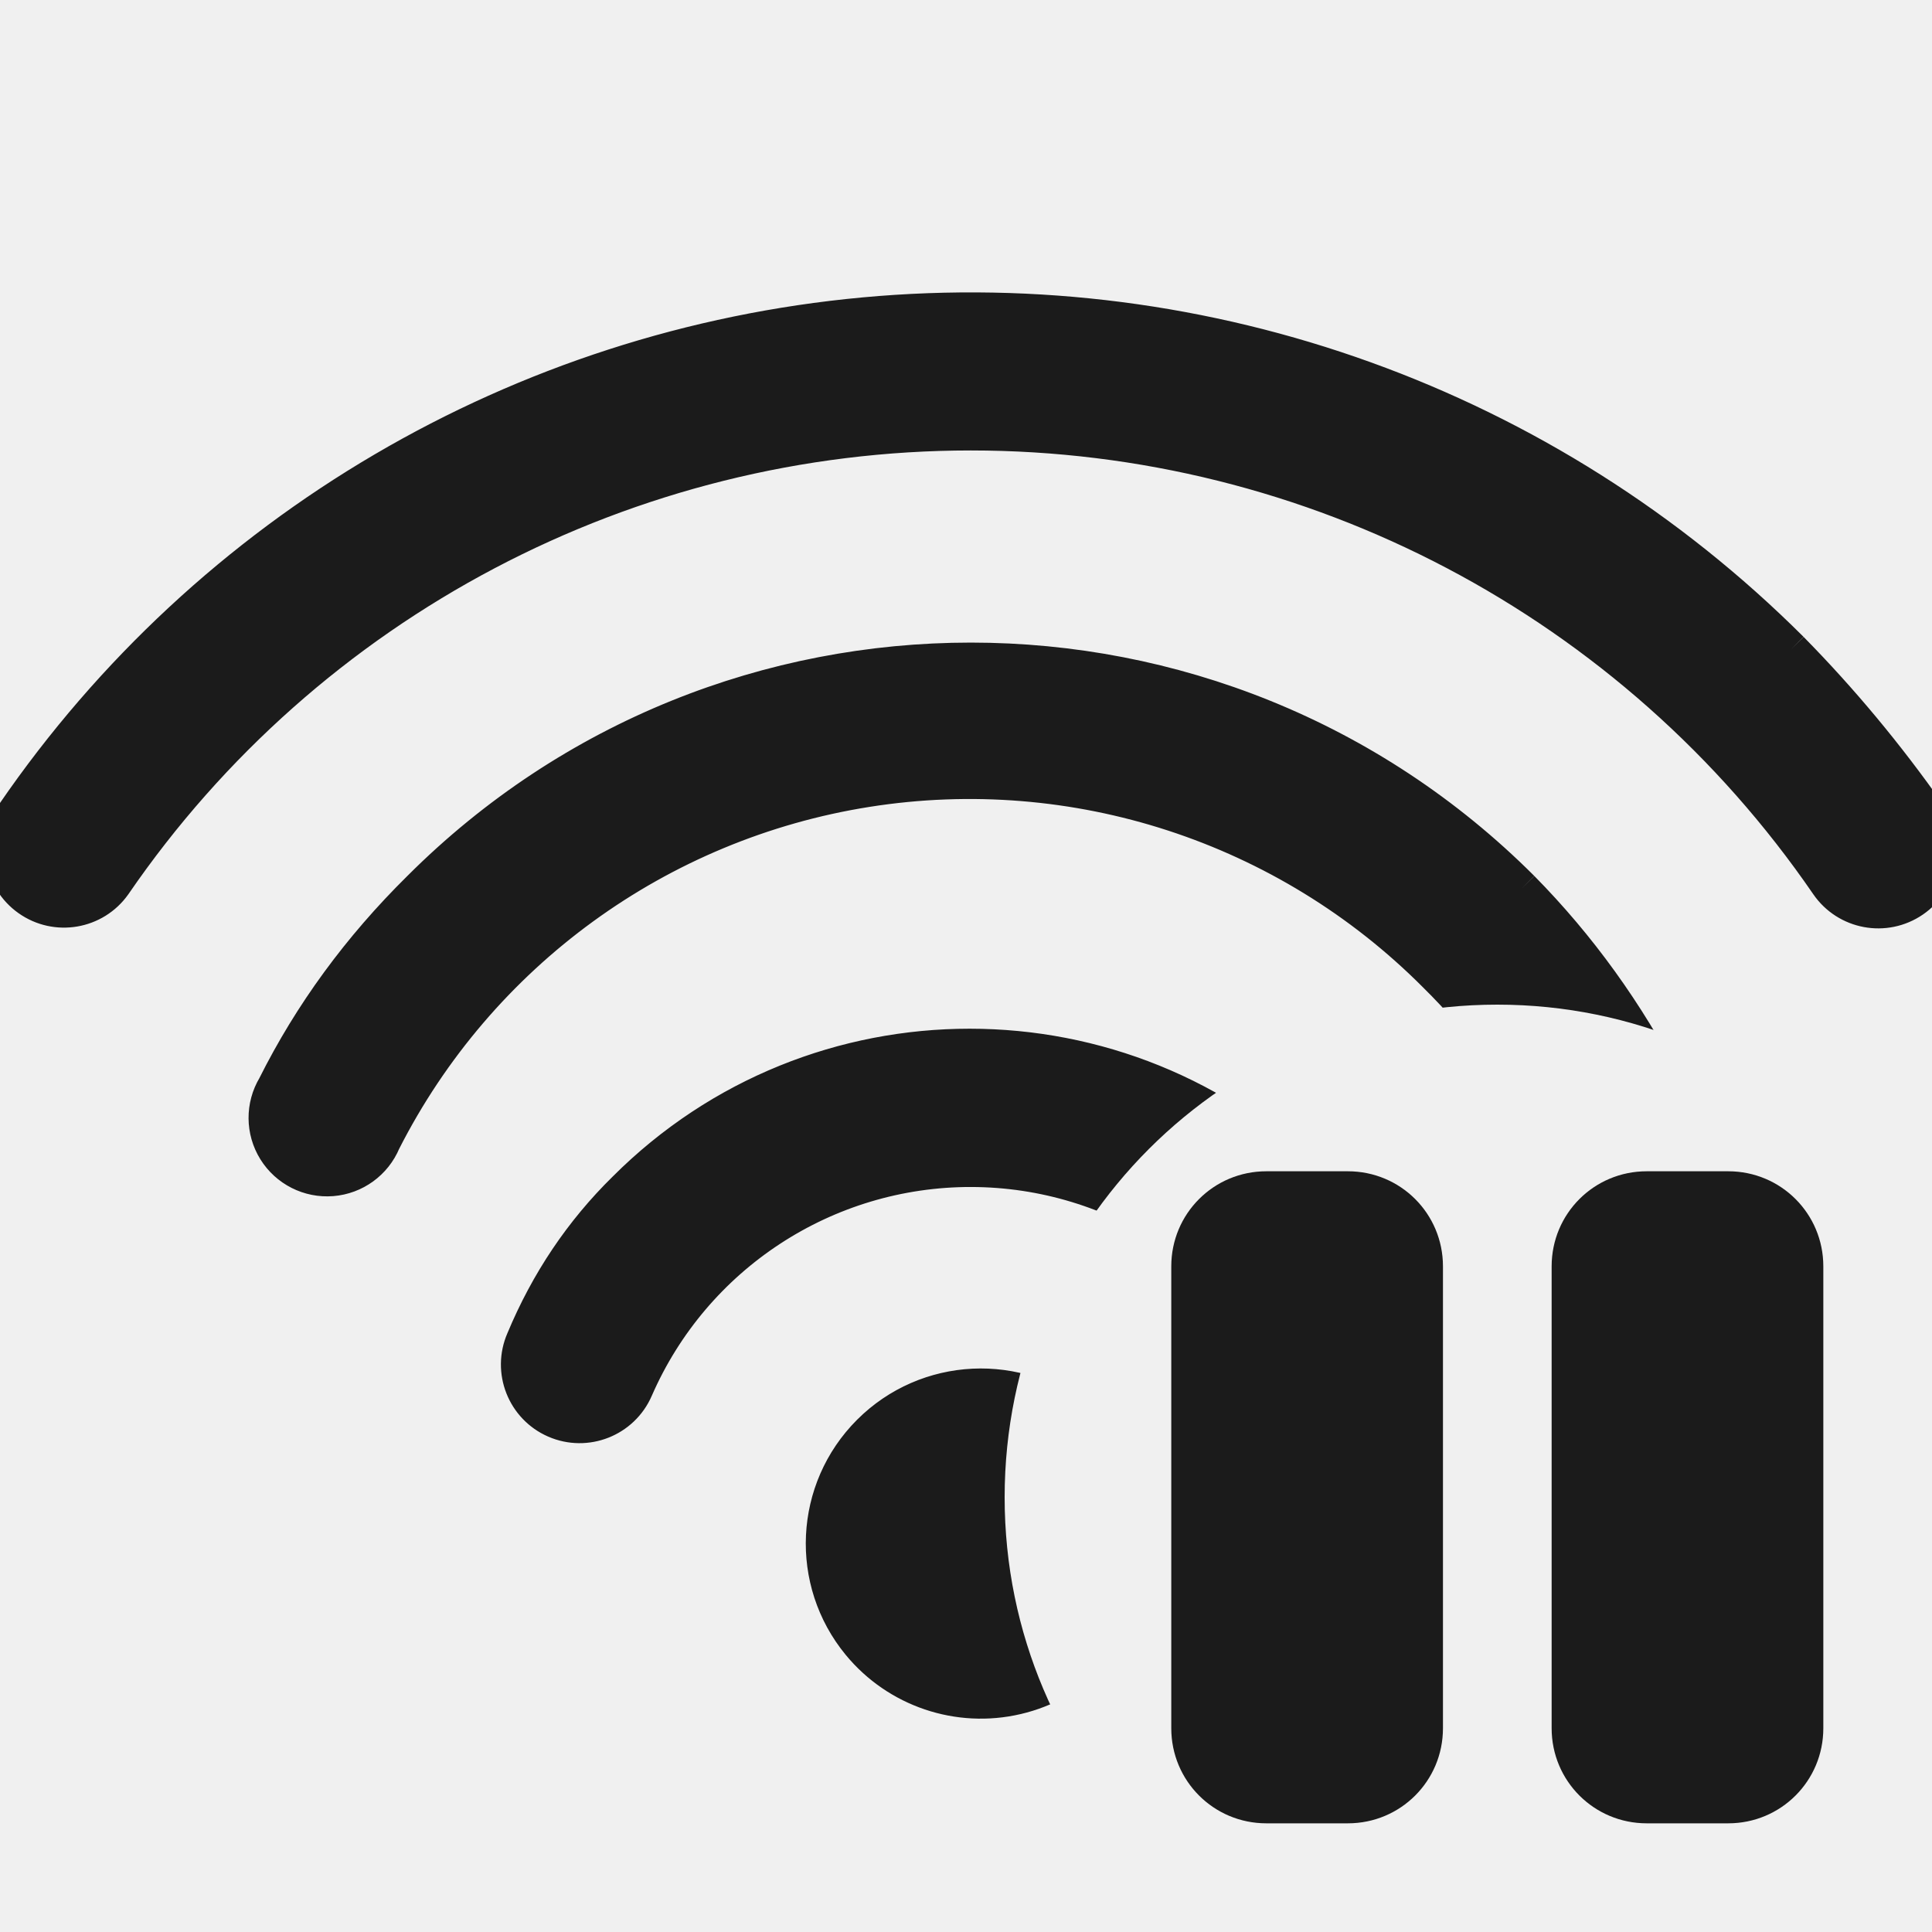
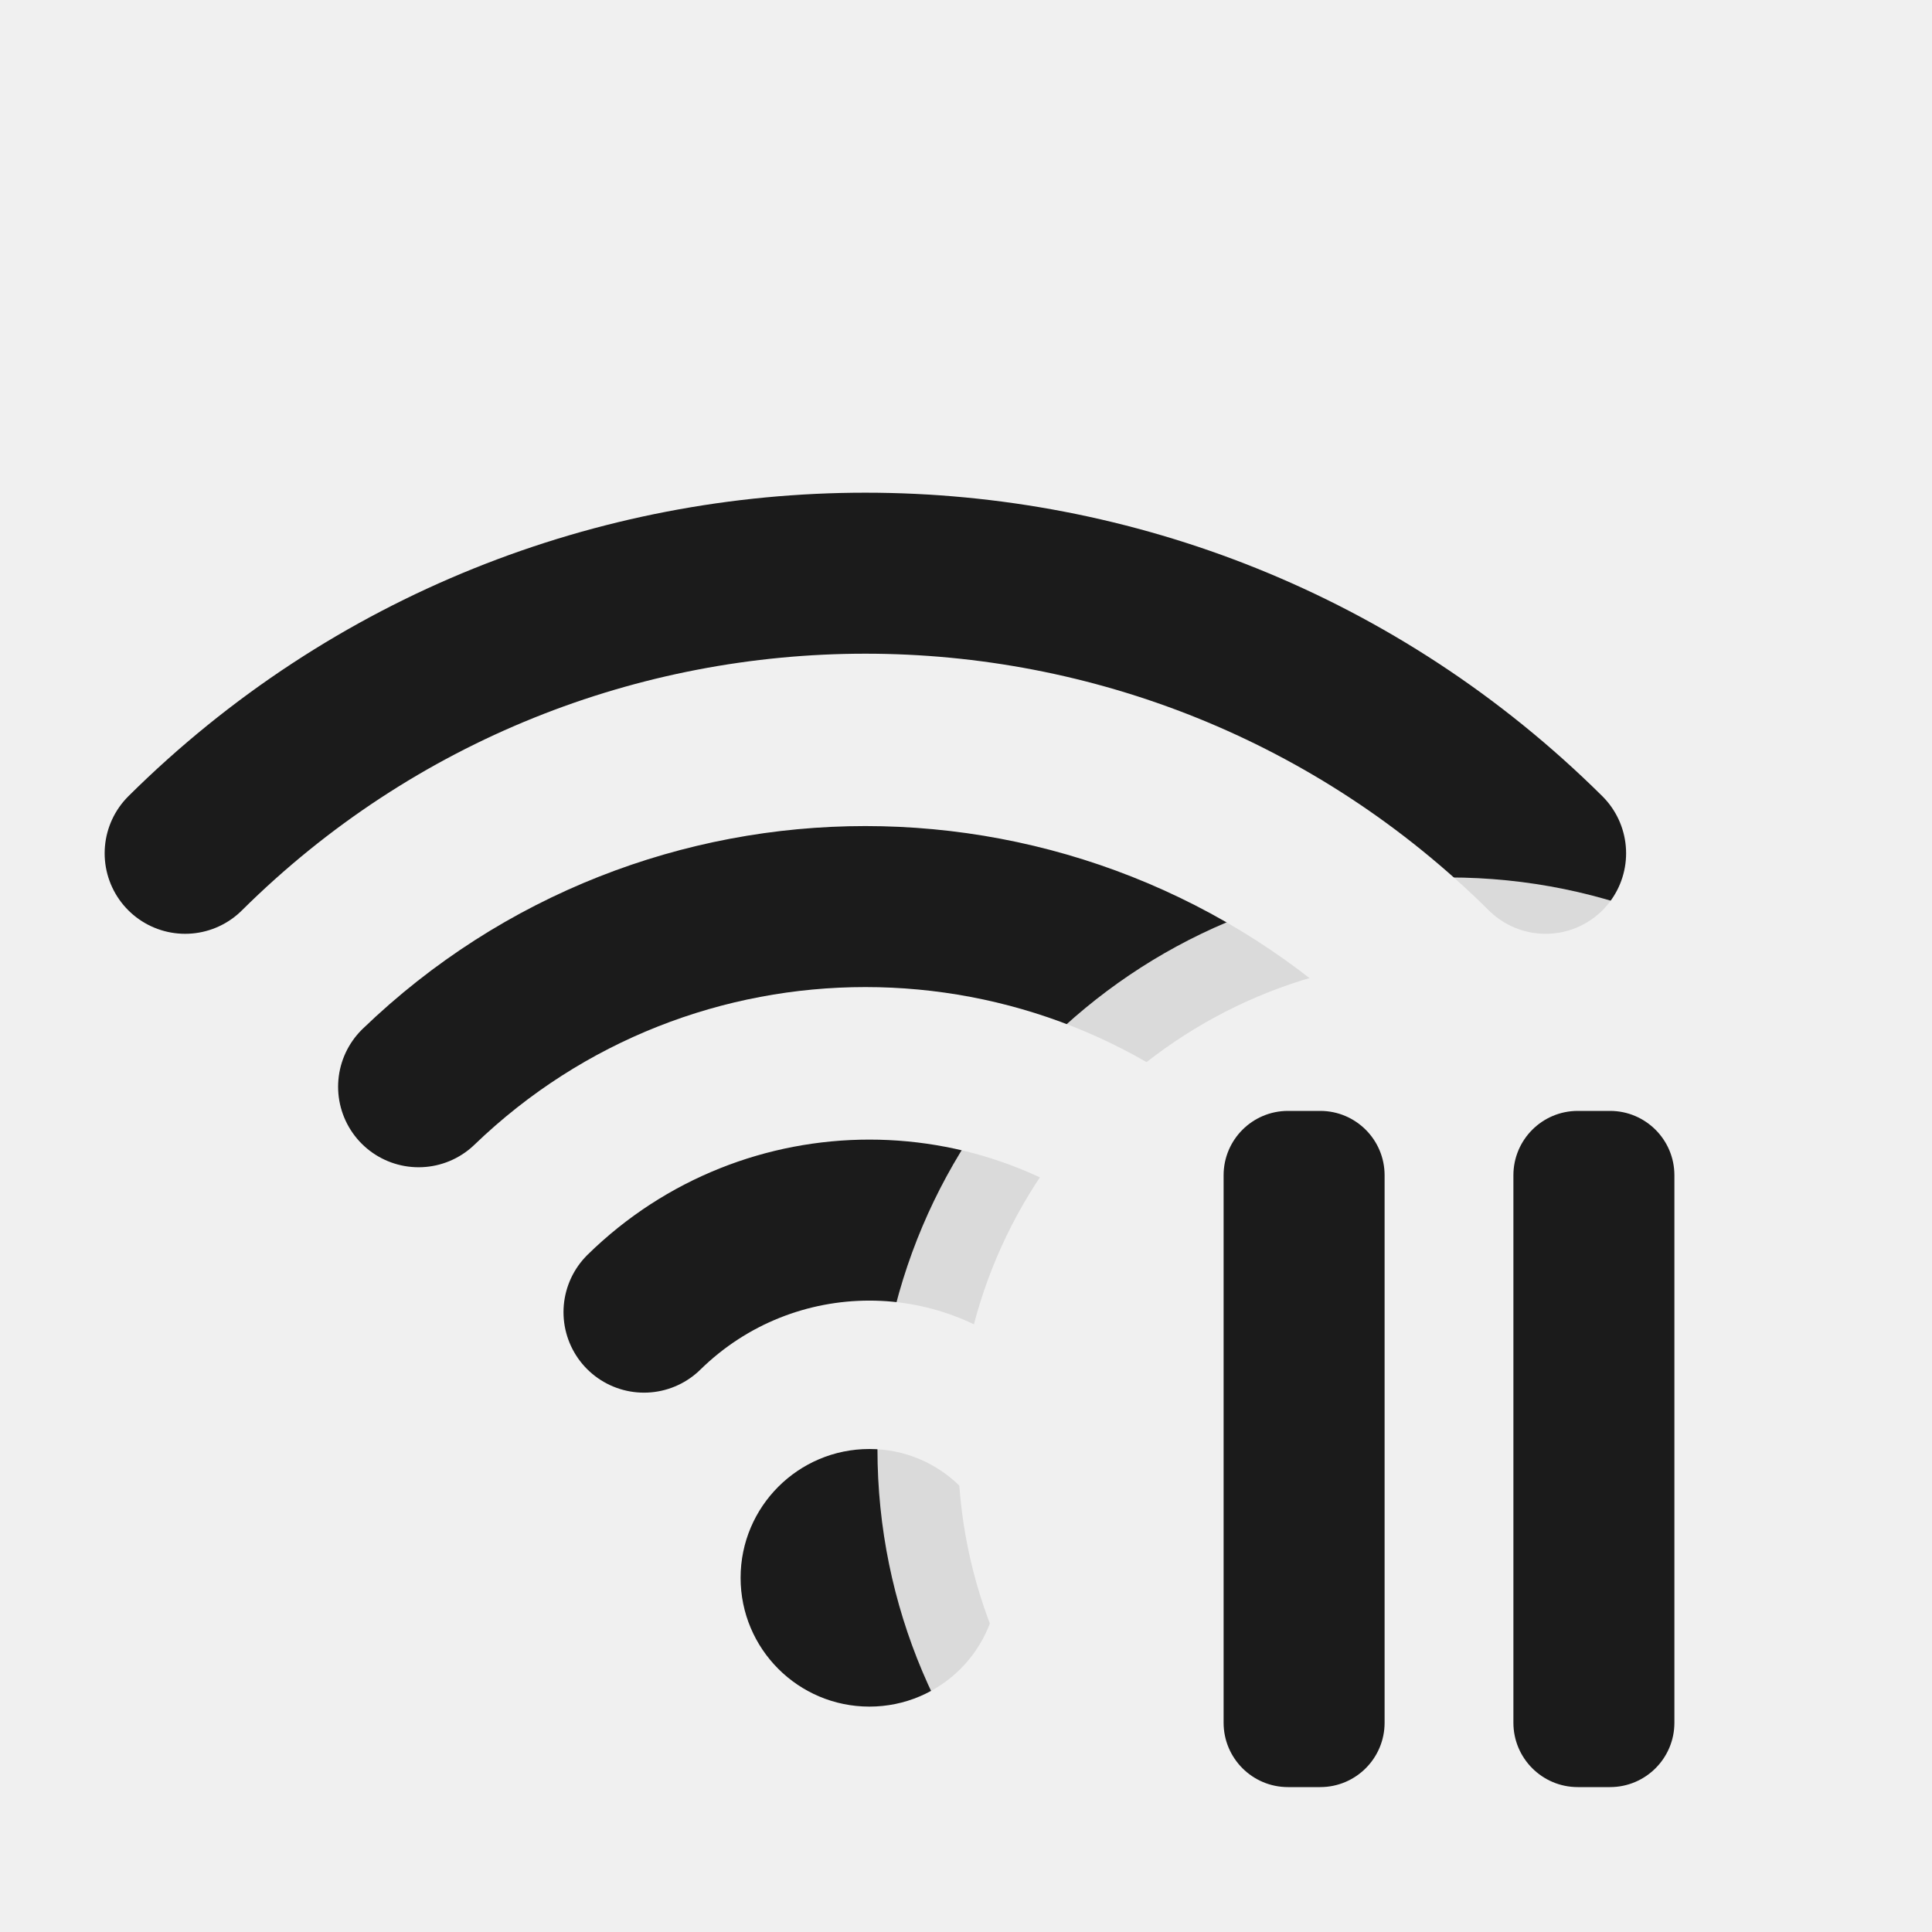
<svg xmlns="http://www.w3.org/2000/svg" width="32" height="32" viewBox="0 0 32 32" fill="#1b1b1b">
-   <g transform="translate(0 0) scale(1.6)">
-     <defs>
-       <mask id="cut" maskUnits="userSpaceOnUse" x="0" y="0" width="20" height="20">
-         <rect width="20" height="20" fill="white" />
-         <circle cx="15.5" cy="15.5" r="5.1" fill="black" />
-       </mask>
-     </defs>
-     <g mask="url(#cut)" opacity="1">
-       <g transform="scale(1.25) translate(-2 -2)" stroke="#1b1b1b" stroke-width=".3" stroke-linejoin="round">
-         <path d="M16.83 7.38q.62.63 1.14 1.37a.5.5 0 0 1-.83.57 8.61 8.61 0 0 0-14.2 0 .5.5 0 0 1-.82-.58 9.61 9.61 0 0 1 14.71-1.36M14.6 9.36q.71.72 1.19 1.65a.5.5 0 0 1-.89.46q-.4-.8-1.01-1.4a5.45 5.45 0 0 0-8.72 1.38.5.5 0 1 1-.89-.45q.45-.9 1.2-1.64a6.45 6.45 0 0 1 9.12 0m-1.71 2.5q.53.53.85 1.25a.5.5 0 0 1-.92.4 3.03 3.03 0 0 0-5.56-.01.5.5 0 1 1-.92-.4q.3-.72.84-1.25a4.03 4.03 0 0 1 5.7 0m-1.93 1.93a1.3 1.3 0 1 1-1.83 1.83 1.3 1.3 0 0 1 1.83-1.83" />
+   <g transform="translate(0 0)">
+     <g transform="scale(1.333333)" fill="#1b1b1b" stroke="#1b1b1b">
+       <defs>
+         <mask id="mark" maskUnits="userSpaceOnUse" x="0" y="0" width="24" height="24">
+           <rect width="24" height="24" fill="white" />
+           <circle cx="18" cy="18" r="6.6" fill="black" />
+         </mask>
+       </defs>
+       <g mask="url(#mark)">
+         <path d="M2.3 10.6a12 12 0 0 1 16.9 0M5.2 13.5a8 8 0 0 1 11.1 0M8 16.3a4 4 0 0 1 5.6 0" fill="none" stroke-width="2" stroke-linecap="round" />
+         <circle cx="10.8" cy="19.6" r="1.6" stroke="none" />
      </g>
-     </g>
-     <g transform="translate(11 11) scale(.5625)">
-       <path d="M3.75 2C2.78 2 2 2.78 2 3.75v8.5c0 .97.78 1.75 1.75 1.75h1.5C6.22 14 7 13.22 7 12.25v-8.5C7 2.78 6.22 2 5.25 2zm7 0C9.78 2 9 2.78 9 3.75v8.5c0 .97.78 1.75 1.75 1.75h1.5c.97 0 1.75-.78 1.75-1.75v-8.5C14 2.78 13.22 2 12.25 2z" />
+       <rect x="15.2" y="13.8" width="2" height="8.4" rx=".8" stroke="none" />
+       <rect x="18.8" y="13.8" width="2" height="8.4" rx=".8" stroke="none" />
    </g>
  </g>
</svg>
